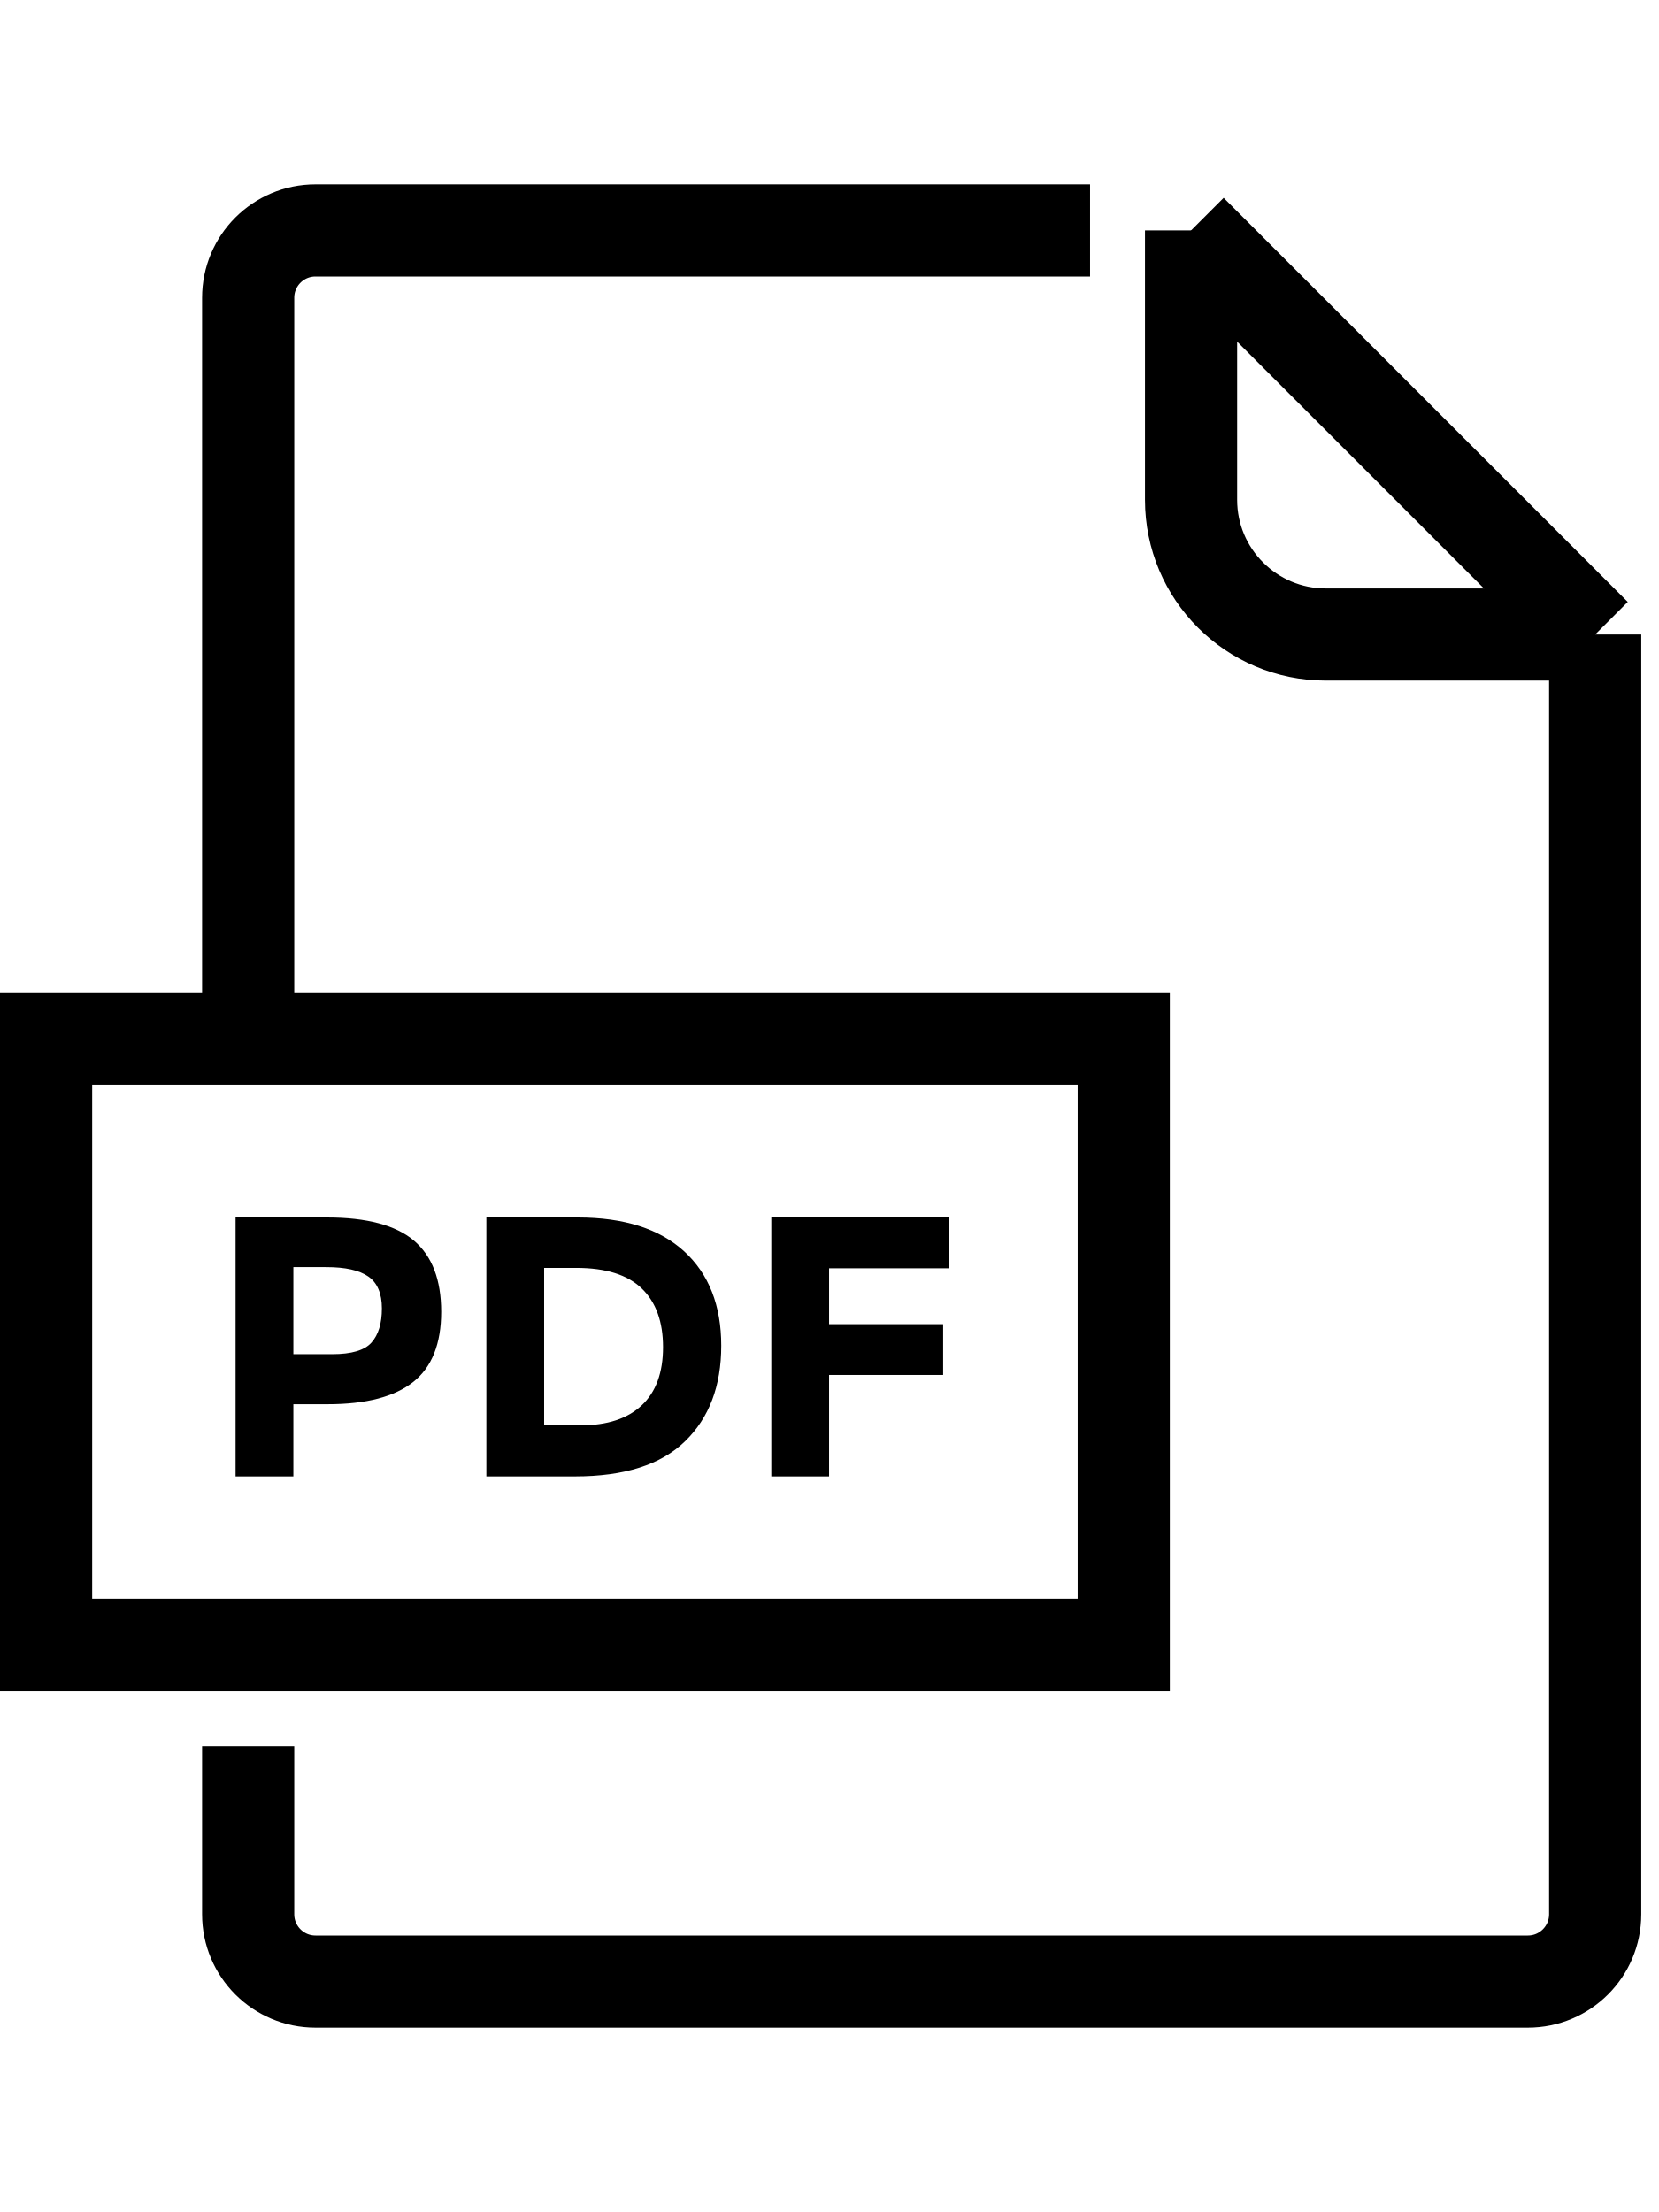
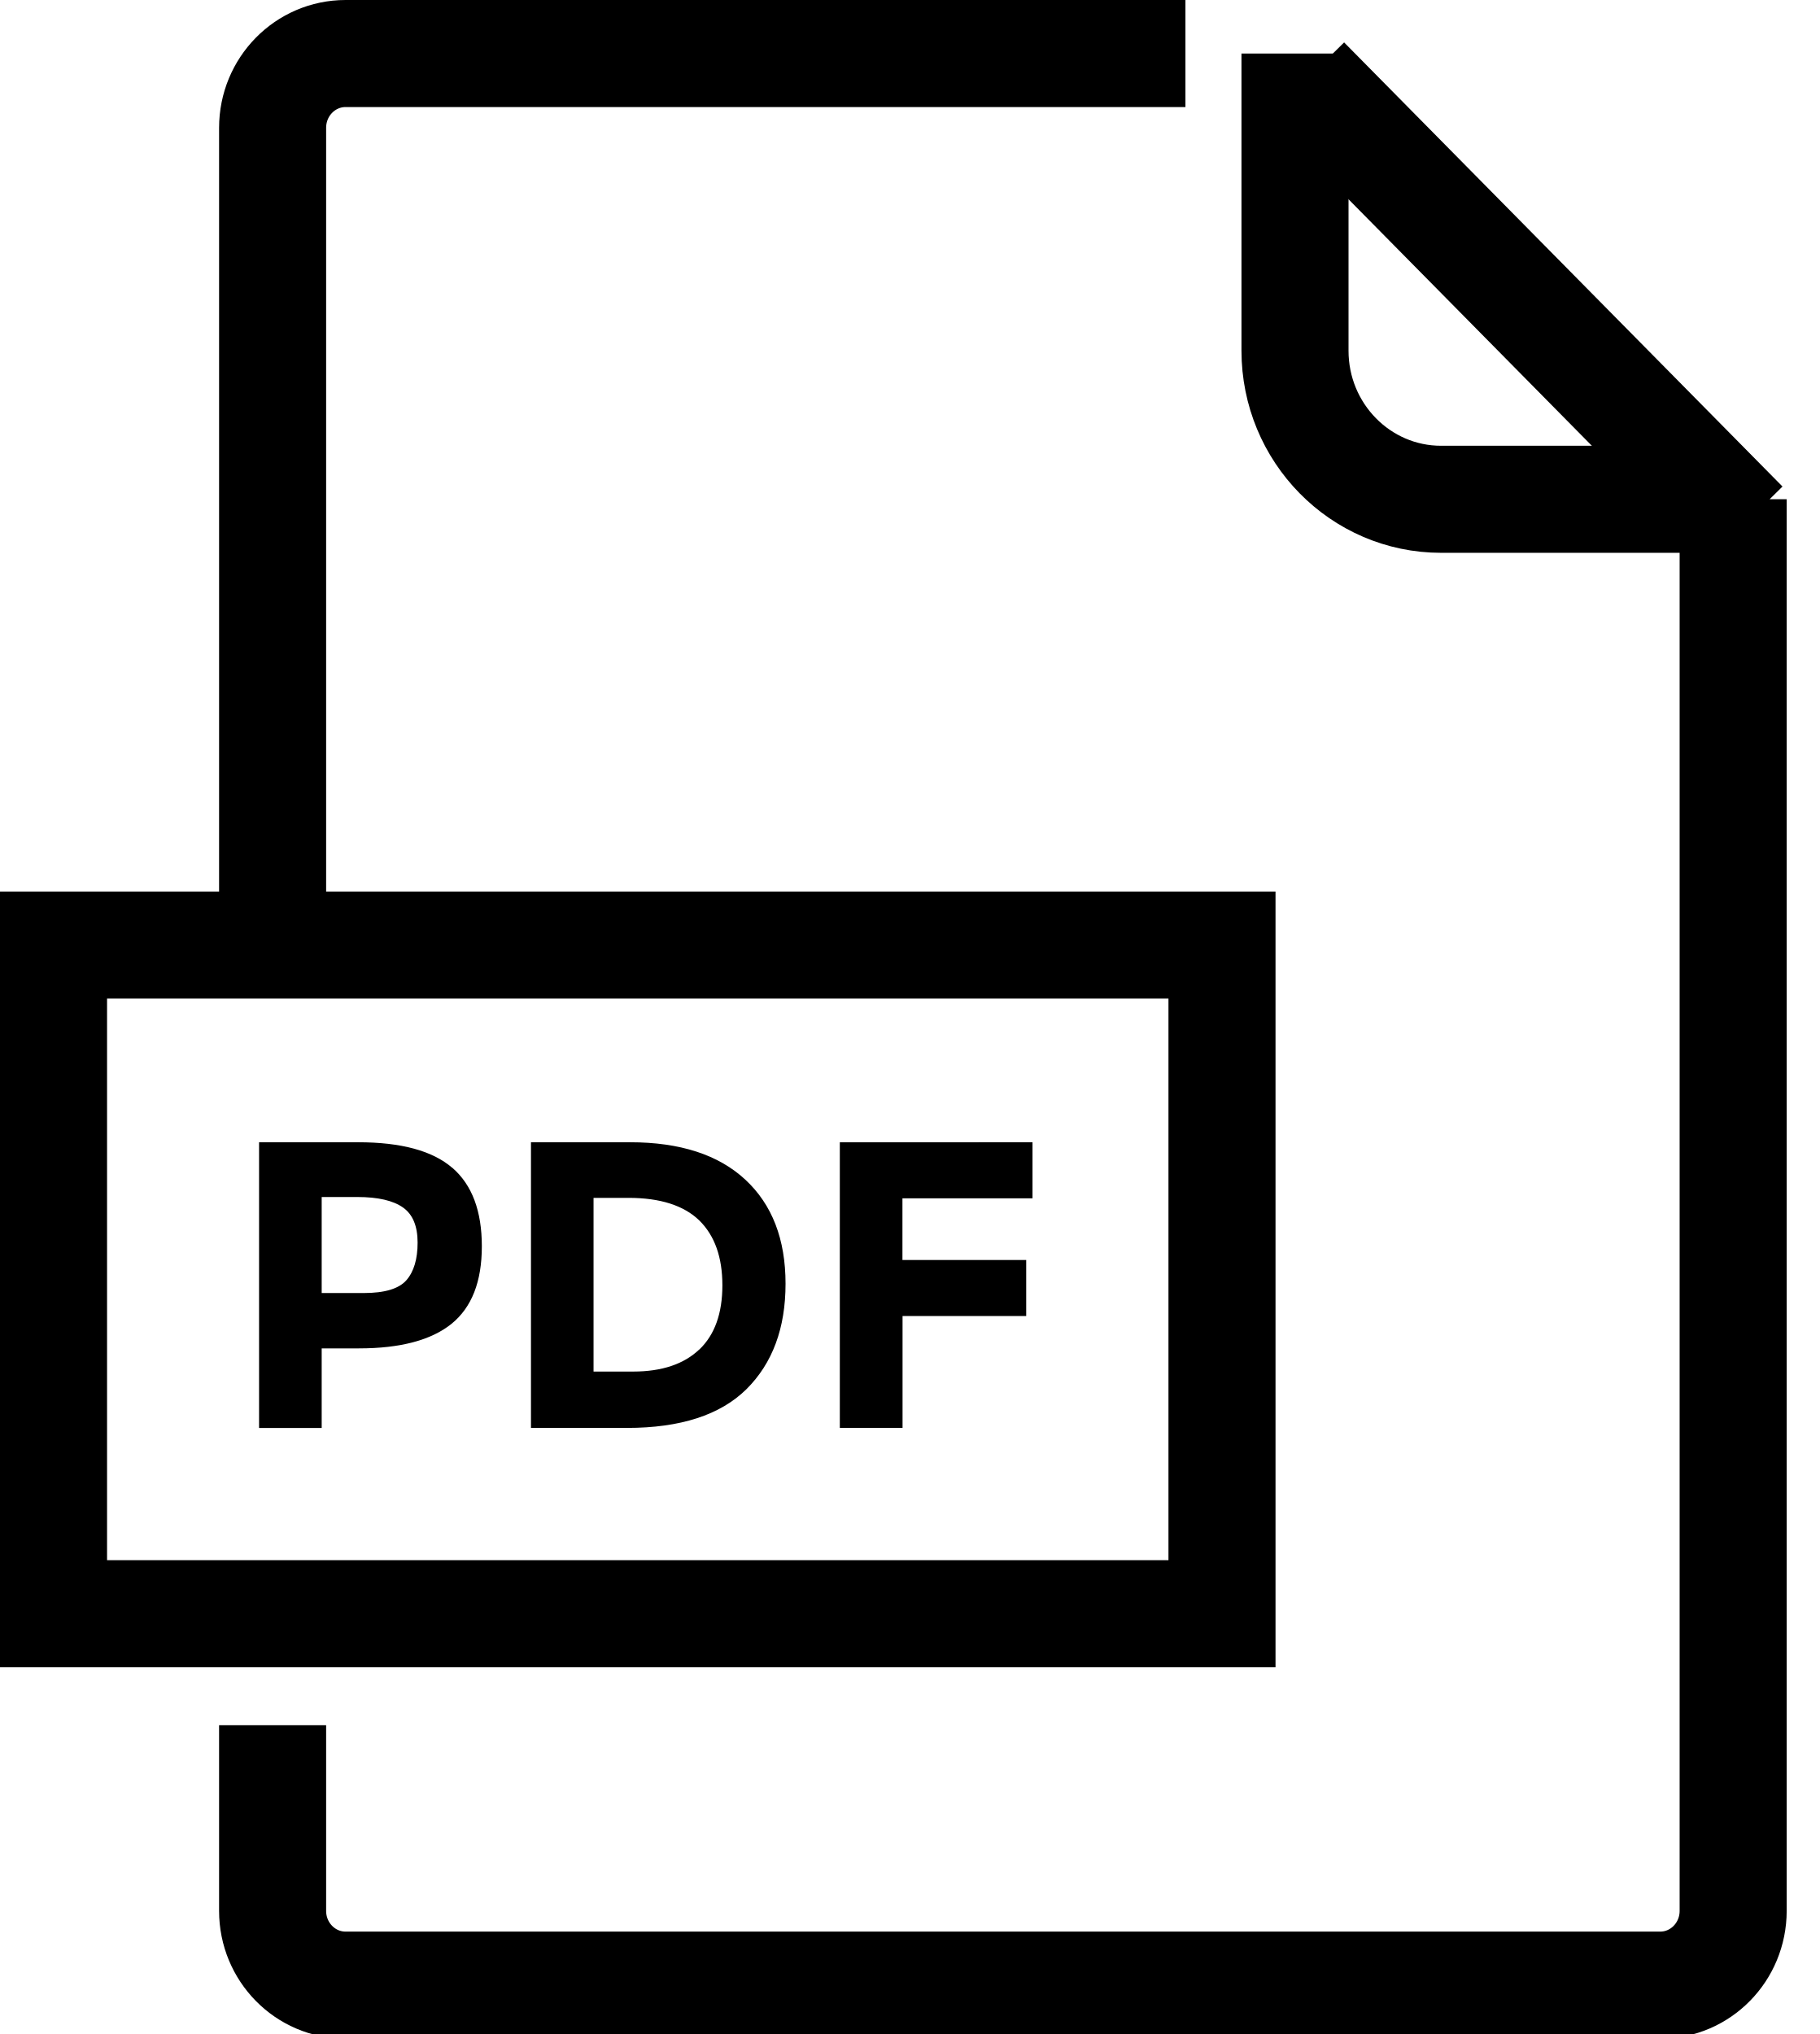
- <svg xmlns="http://www.w3.org/2000/svg" width="30px" height="40px" viewBox="0 0 36 40" version="1.1">
-   <defs />
-   <g id="Symbols" stroke="none" stroke-width="1" fill="none" fill-rule="evenodd">
-     <g id="Icons/PDF">
-       <g id="pdf" transform="translate(1, 1)">
-         <path d="M4.385,32.885 L4.385,36.538 C4.385,37.346 5.039,38 5.846,38 L32.154,38 C32.961,38 33.615,37.346 33.615,36.538 L33.615,8.769" id="Shape" stroke="#000000" stroke-width="2" />
-         <path d="M22.654,0 L5.846,0 C5.039,0 4.385,0.654 4.385,1.462 L4.385,17.538" id="Shape" stroke="#000000" stroke-width="2" />
-         <path d="M33.615,8.769 L24.846,0" id="Shape" stroke="#000000" stroke-width="2" />
-         <path d="M24.846,0 L24.846,5.846 C24.846,7.46 26.155,8.769 27.769,8.769 L33.615,8.769" id="Shape" stroke="#000000" stroke-width="2" />
-         <g id="Group" transform="translate(3.653846, 21.19231)" fill="#000000">
-           <path d="M4.329,0.729 C4.723,1.065 4.92,1.579 4.92,2.273 C4.92,2.967 4.717,3.475 4.313,3.796 C3.908,4.117 3.291,4.279 2.46,4.279 L1.712,4.279 L1.712,5.846 L0.458,5.846 L0.458,0.227 L2.444,0.227 C3.307,0.227 3.935,0.395 4.329,0.729 L4.329,0.729 Z M3.408,2.94 C3.558,2.772 3.633,2.525 3.633,2.2 C3.633,1.876 3.535,1.645 3.34,1.509 C3.144,1.372 2.841,1.304 2.428,1.304 L1.712,1.304 L1.712,3.193 L2.556,3.193 C2.974,3.193 3.259,3.109 3.408,2.94 L3.408,2.94 Z" id="Shape" />
-           <path d="M10.193,0.962 C10.728,1.453 10.997,2.135 10.997,3.009 C10.997,3.883 10.736,4.573 10.213,5.082 C9.69,5.592 8.893,5.846 7.821,5.846 L5.9,5.846 L5.9,0.227 L7.886,0.227 C8.888,0.227 9.656,0.472 10.193,0.962 L10.193,0.962 Z M9.272,4.303 C9.58,4.014 9.734,3.592 9.734,3.041 C9.734,2.489 9.58,2.064 9.272,1.767 C8.964,1.47 8.491,1.321 7.854,1.321 L7.154,1.321 L7.154,4.738 L7.95,4.738 C8.524,4.737 8.964,4.592 9.272,4.303 L9.272,4.303 Z" id="Shape" />
-           <polygon id="Shape" points="15.94 0.227 15.94 1.329 13.337 1.329 13.337 2.542 15.812 2.542 15.812 3.644 13.337 3.644 13.337 5.846 12.083 5.846 12.083 0.227" />
-         </g>
-         <rect id="Rectangle-path" stroke="#000000" stroke-width="2" x="0" y="17.538" width="23.385" height="13.154" />
-       </g>
-     </g>
+ <svg xmlns="http://www.w3.org/2000/svg" viewBox="0 0 34 38">
+   <g fill="none" fill-rule="evenodd">
+     <path d="M5.093 32.23v3.47c0 .766.61 1.387 1.364 1.387h24.56c.752 0 1.363-.62 1.363-1.388V9.327M22.147 1H6.457c-.753 0-1.364.62-1.364 1.388v15.268M32.59 9.792L24.4 1.495" stroke="#000" stroke-width="2" />
+     <path d="M24.194 1v5.552c0 1.533 1.222 2.776 2.73 2.776h5.456" stroke="#000" stroke-width="2" />
+     <path d="M8.452 21.818c.368.32.55.807.55 1.466 0 .66-.188 1.14-.565 1.447-.378.305-.954.46-1.73.46H6.01v1.487H4.84V21.34H6.69c.806 0 1.392.16 1.76.478zm-.86 2.1c.14-.16.21-.395.21-.703 0-.308-.09-.527-.273-.656-.184-.13-.468-.196-.853-.196H6.01v1.794h.787c.39 0 .656-.08.796-.24zM13.926 22.04c.5.465.75 1.113.75 1.943 0 .83-.243 1.485-.73 1.97-.49.483-1.234.724-2.234.724H9.92V21.34h1.852c.935 0 1.653.234 2.154.7zm-.86 3.172c.287-.275.43-.675.43-1.2 0-.523-.143-.927-.43-1.21-.288-.28-.73-.423-1.324-.423h-.653v3.245h.742c.536 0 .947-.14 1.234-.413zM19.29 21.34v1.048h-2.43v1.152h2.312v1.046h-2.31v2.09H15.69v-5.335" fill="#000" />
+     <path stroke="#000" stroke-width="2" d="M1 17.656h21.83v12.492H1z" />
  </g>
</svg>
